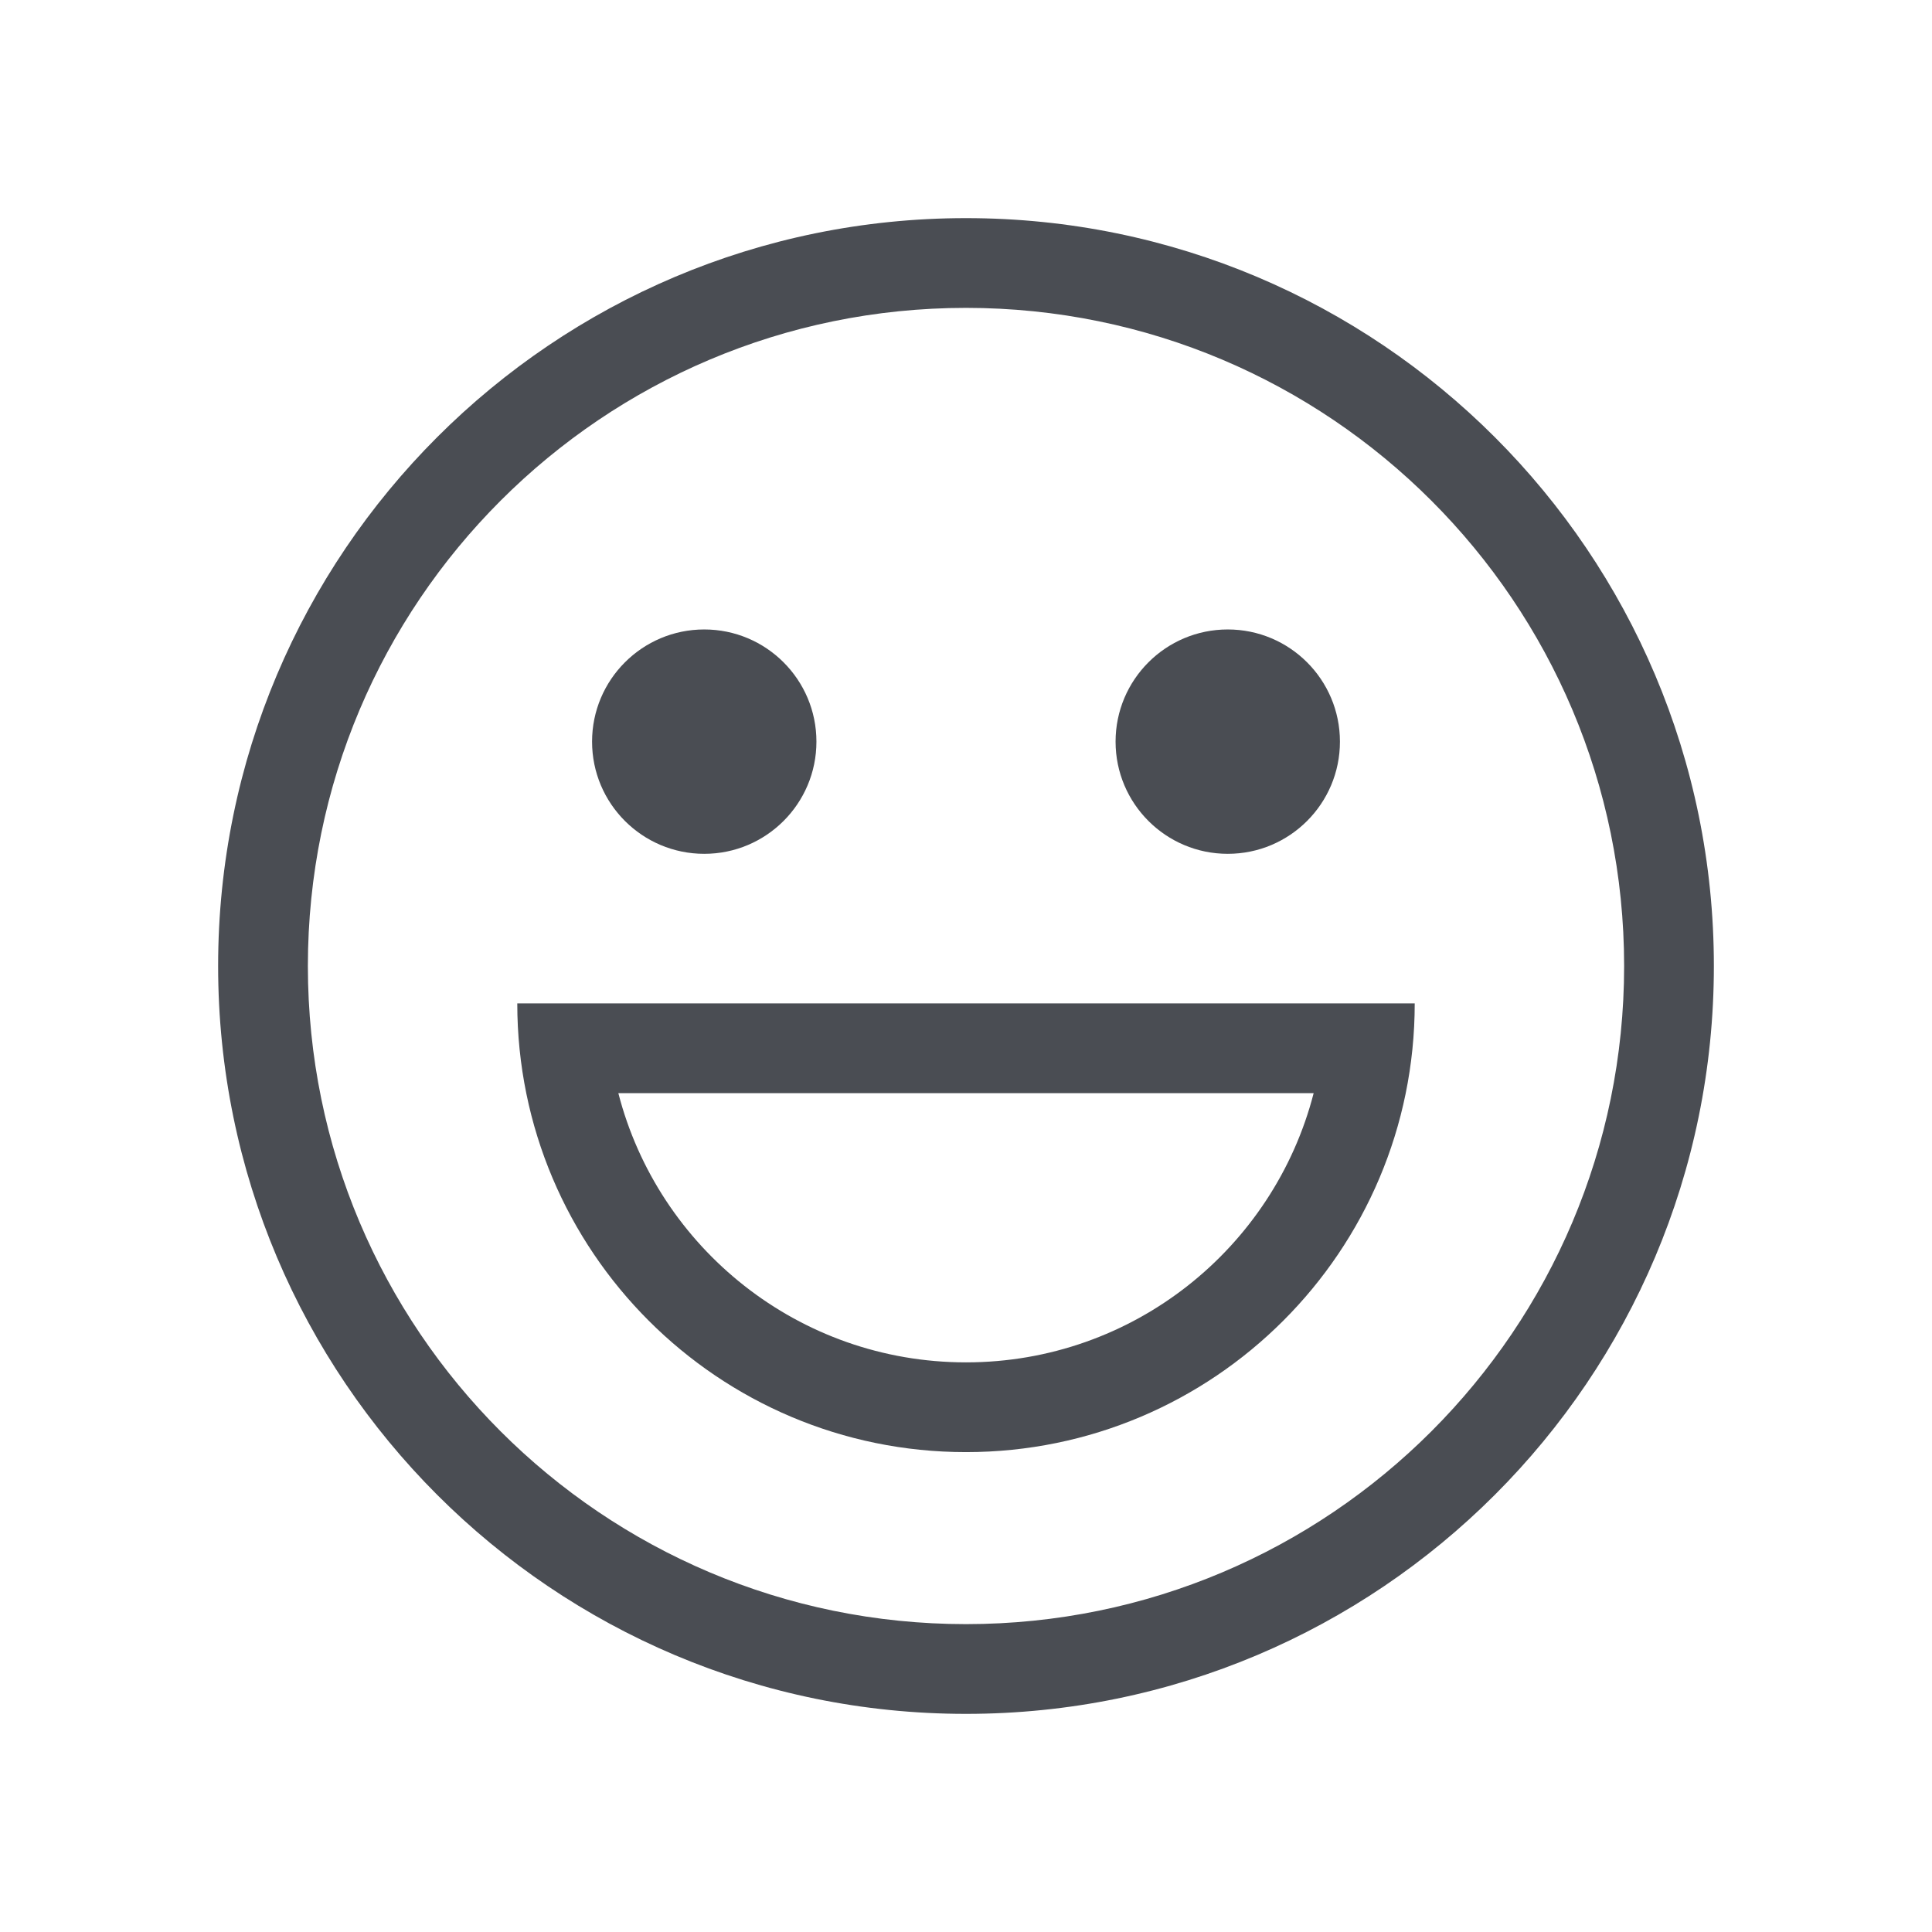
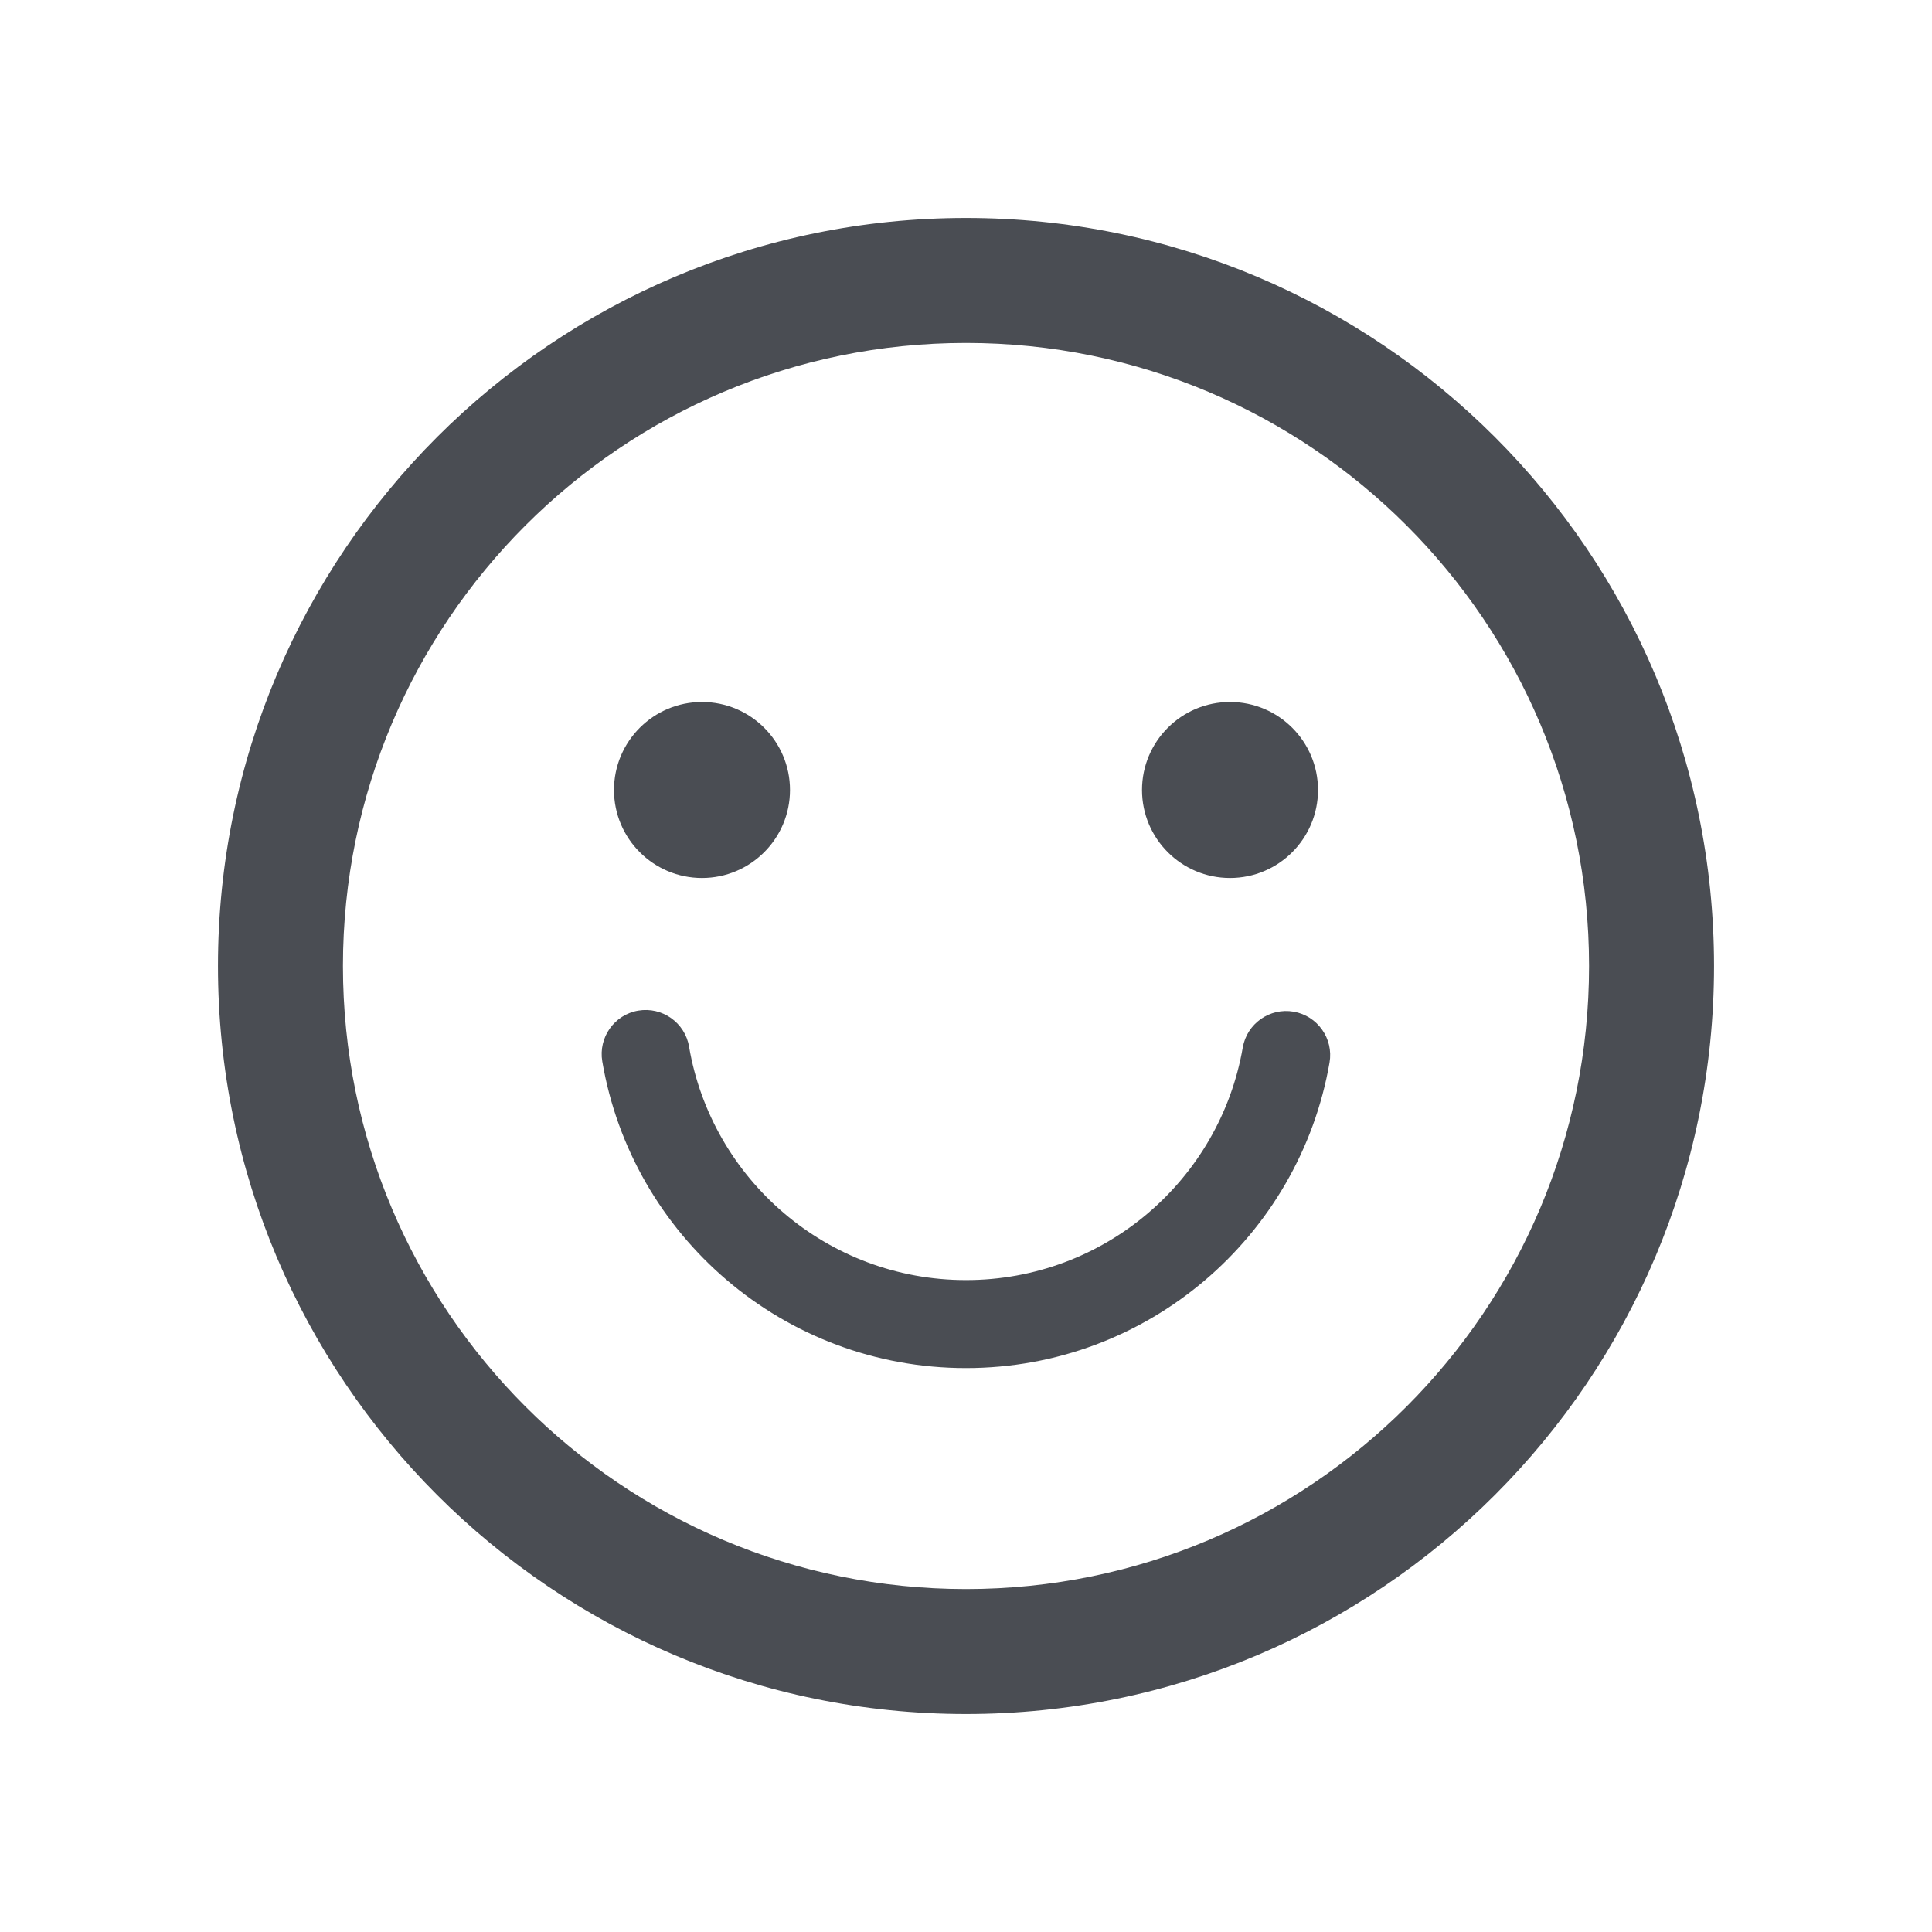
- <svg xmlns="http://www.w3.org/2000/svg" width="31" height="31" viewBox="0 0 31 31" fill="none">
-   <g transform="translate(15.5 15.5) scale(0.4) translate(-36 -36)" fill="#4a4d53">
-     <g fill-rule="evenodd">
-       <g transform="translate(6 6)">
-         <path fill-rule="nonzero" d="M30,56.4 C44.58,56.4 56.4,44.58 56.4,30 C56.4,15.42 44.58,3.6 30,3.6 C15.42,3.6 3.6,15.42 3.6,30 C3.6,44.58 15.42,56.4 30,56.4 Z M30,60 C13.431,60 0,46.569 0,30 C0,13.431 13.431,0 30,0 C46.569,0 60,13.431 60,30 C60,46.569 46.569,60 30,60 Z" />
-         <path fill-rule="nonzero" d="M30,45.9 C36.71,45.9 42.348,41.311 43.946,35.1 L16.054,35.1 C17.652,41.311 23.29,45.9 30,45.9 Z M12,31.5 L48,31.5 C48,41.441 39.941,49.5 30,49.5 C20.059,49.5 12,41.441 12,31.5 Z" />
-         <path d="M19.5,25.5 C17.015,25.5 15,23.485 15,21 C15,18.515 17.015,16.5 19.5,16.5 C21.985,16.5 24,18.515 24,21 C24,23.485 21.985,25.5 19.5,25.5 Z M40.5,25.5 C38.015,25.5 36,23.485 36,21 C36,18.515 38.015,16.5 40.5,16.5 C42.985,16.5 45,18.515 45,21 C45,23.485 42.985,25.5 40.5,25.5 Z" />
-       </g>
-     </g>
+ <svg xmlns="http://www.w3.org/2000/svg" width="31" height="31" viewBox="0 0 20 20" fill="none">
+   <g transform="translate(10 10) scale(0.911) translate(-10 -10)">
+     <path fill-rule="evenodd" clip-rule="evenodd" d="M17.08 10C17.08 13.91 13.91 17.08 10 17.08C6.09 17.08 2.92 13.91 2.92 10C2.92 6.09 6.09 2.92 10 2.92C13.91 2.92 17.08 6.09 17.08 10ZM18.5 10C18.5 14.694 14.694 18.5 10 18.5C5.306 18.5 1.5 14.694 1.5 10C1.5 5.306 5.306 1.5 10 1.5C14.694 1.5 18.5 5.306 18.5 10ZM6.853 10.916C6.807 10.644 6.548 10.461 6.276 10.507C6.004 10.553 5.821 10.812 5.867 11.084C6.203 13.063 7.925 14.569 10 14.569C12.07 14.569 13.789 13.069 14.131 11.097C14.178 10.825 13.995 10.566 13.723 10.519C13.451 10.472 13.193 10.654 13.145 10.926C12.885 12.428 11.575 13.569 10 13.569C8.421 13.569 7.109 12.422 6.853 10.916ZM6 8C6 7.448 6.448 7 7 7C7.552 7 8 7.448 8 8C8 8.552 7.552 9 7 9C6.448 9 6 8.552 6 8ZM13 7C12.448 7 12 7.448 12 8C12 8.552 12.448 9 13 9C13.552 9 14 8.552 14 8C14 7.448 13.552 7 13 7Z" fill="#4a4d53" />
  </g>
</svg>
